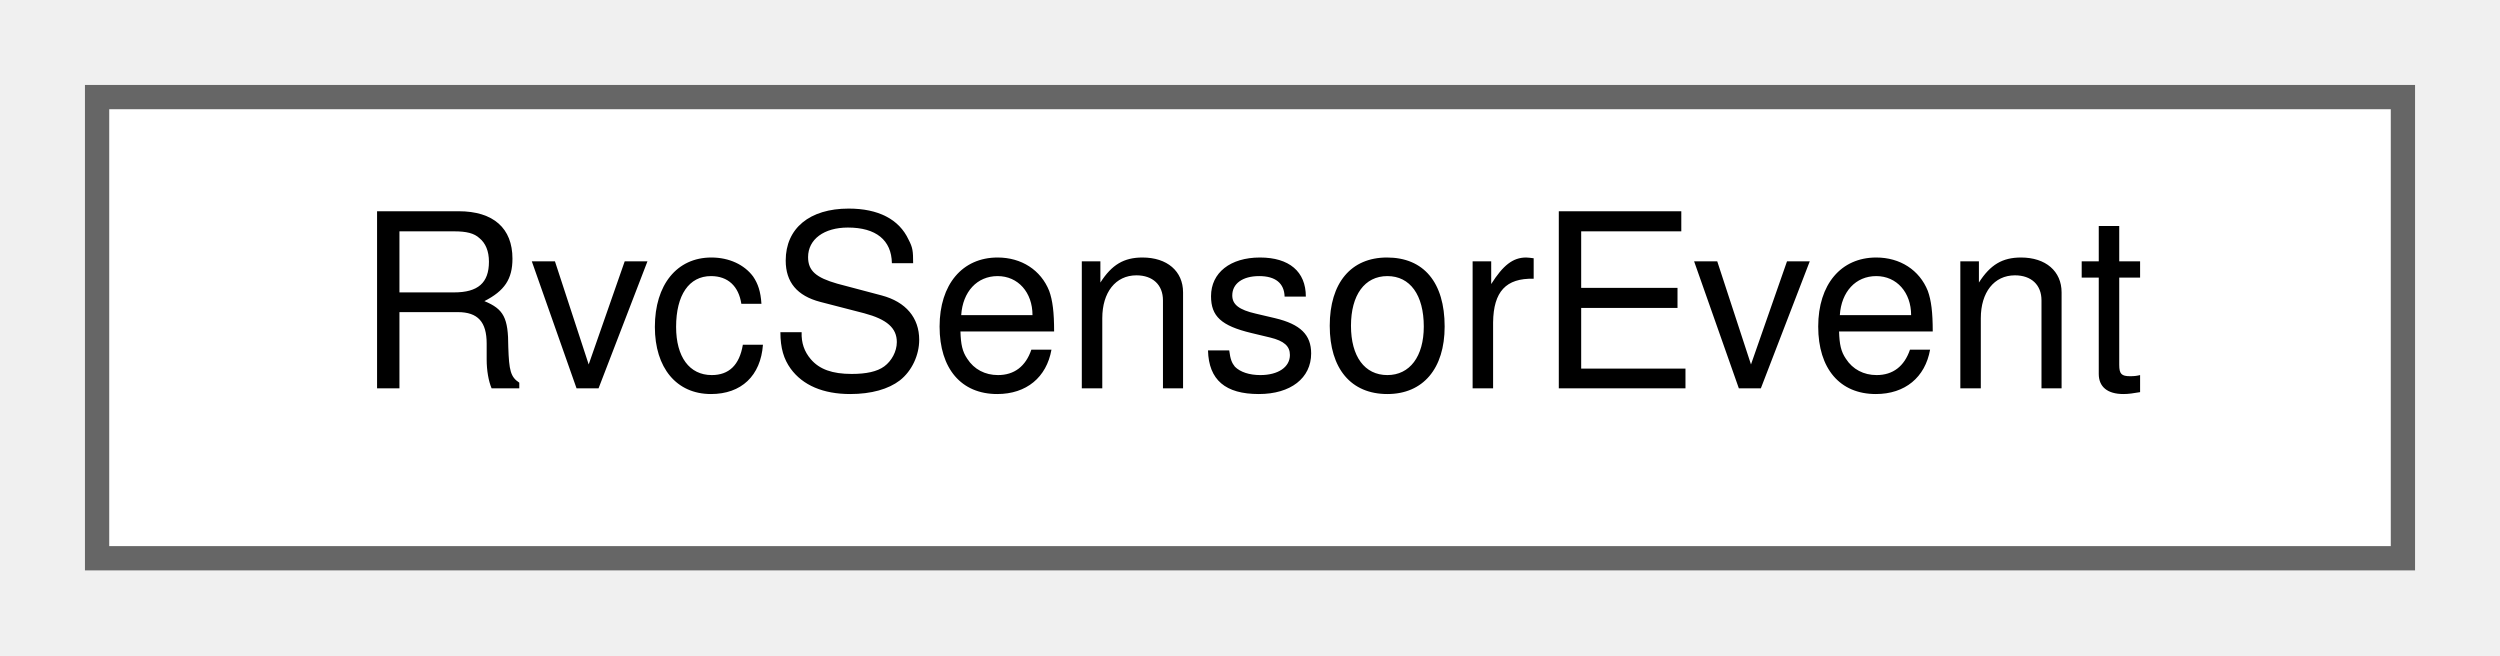
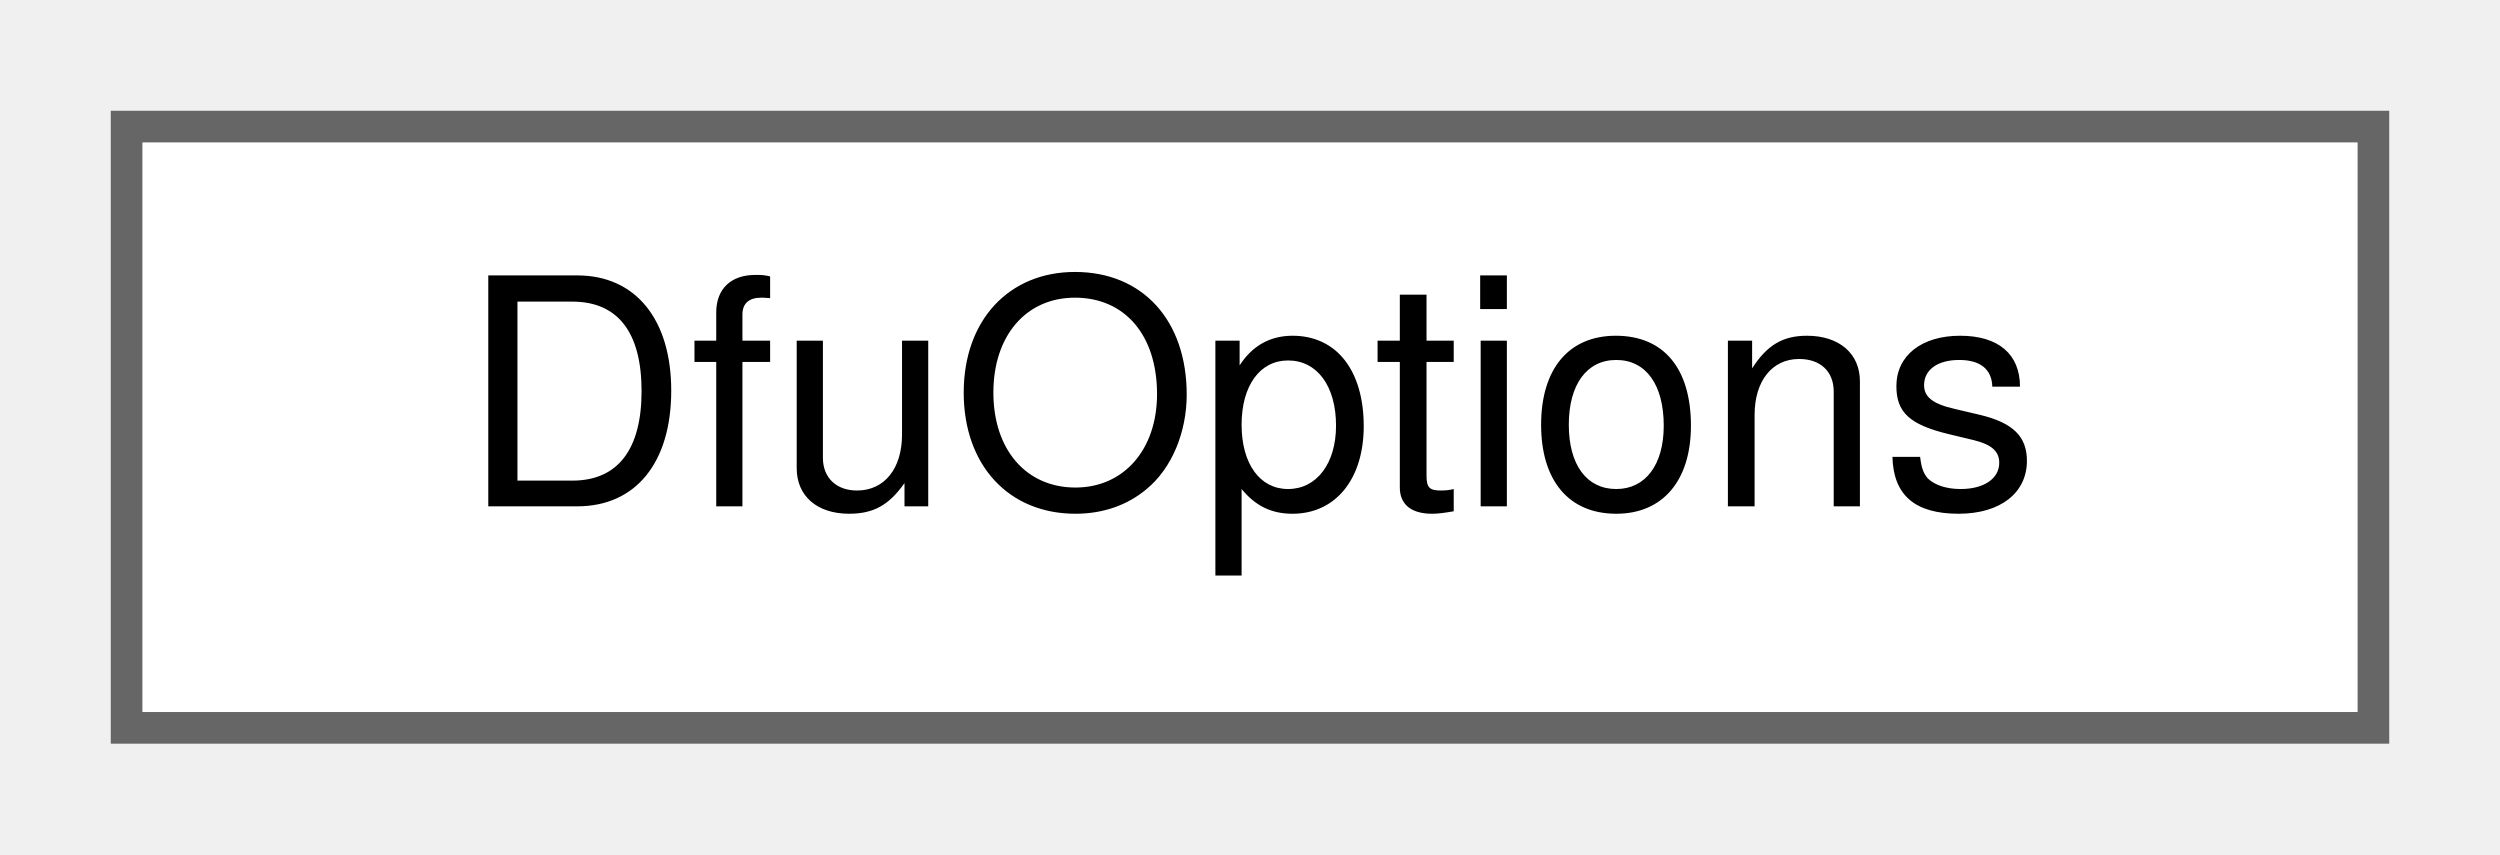
- <svg xmlns="http://www.w3.org/2000/svg" xmlns:xlink="http://www.w3.org/1999/xlink" width="103pt" height="27pt" viewBox="0.00 0.00 103.00 27.00">
+ <svg xmlns="http://www.w3.org/2000/svg" xmlns:xlink="http://www.w3.org/1999/xlink" width="79pt" height="27pt" viewBox="0.00 0.00 79.00 27.00">
  <g id="graph0" class="graph" transform="scale(1 1) rotate(0) translate(4 23)">
    <g id="Node000000" class="node">
      <g id="a_Node000000">
-         <a xlink:href="structRvcSensorEvent.html" target="_top" xlink:title="Raw RVC frame data in integer fixed-point format.">
-           <polygon fill="white" stroke="#666666" points="95,-19 0,-19 0,0 95,0 95,-19" />
-           <text text-anchor="middle" x="47.5" y="-7" font-family="Helvetica,sans-Serif" font-size="10.00">RvcSensorEvent</text>
+         <a xlink:href="structDfuOptions.html" target="_top" xlink:title="Controls DFU validation and transfer behavior.">
+           <polygon fill="white" stroke="#666666" points="71,-19 0,-19 0,0 71,0 71,-19" />
+           <text text-anchor="middle" x="35.5" y="-7" font-family="Helvetica,sans-Serif" font-size="10.00">DfuOptions</text>
        </a>
      </g>
    </g>
  </g>
</svg>
